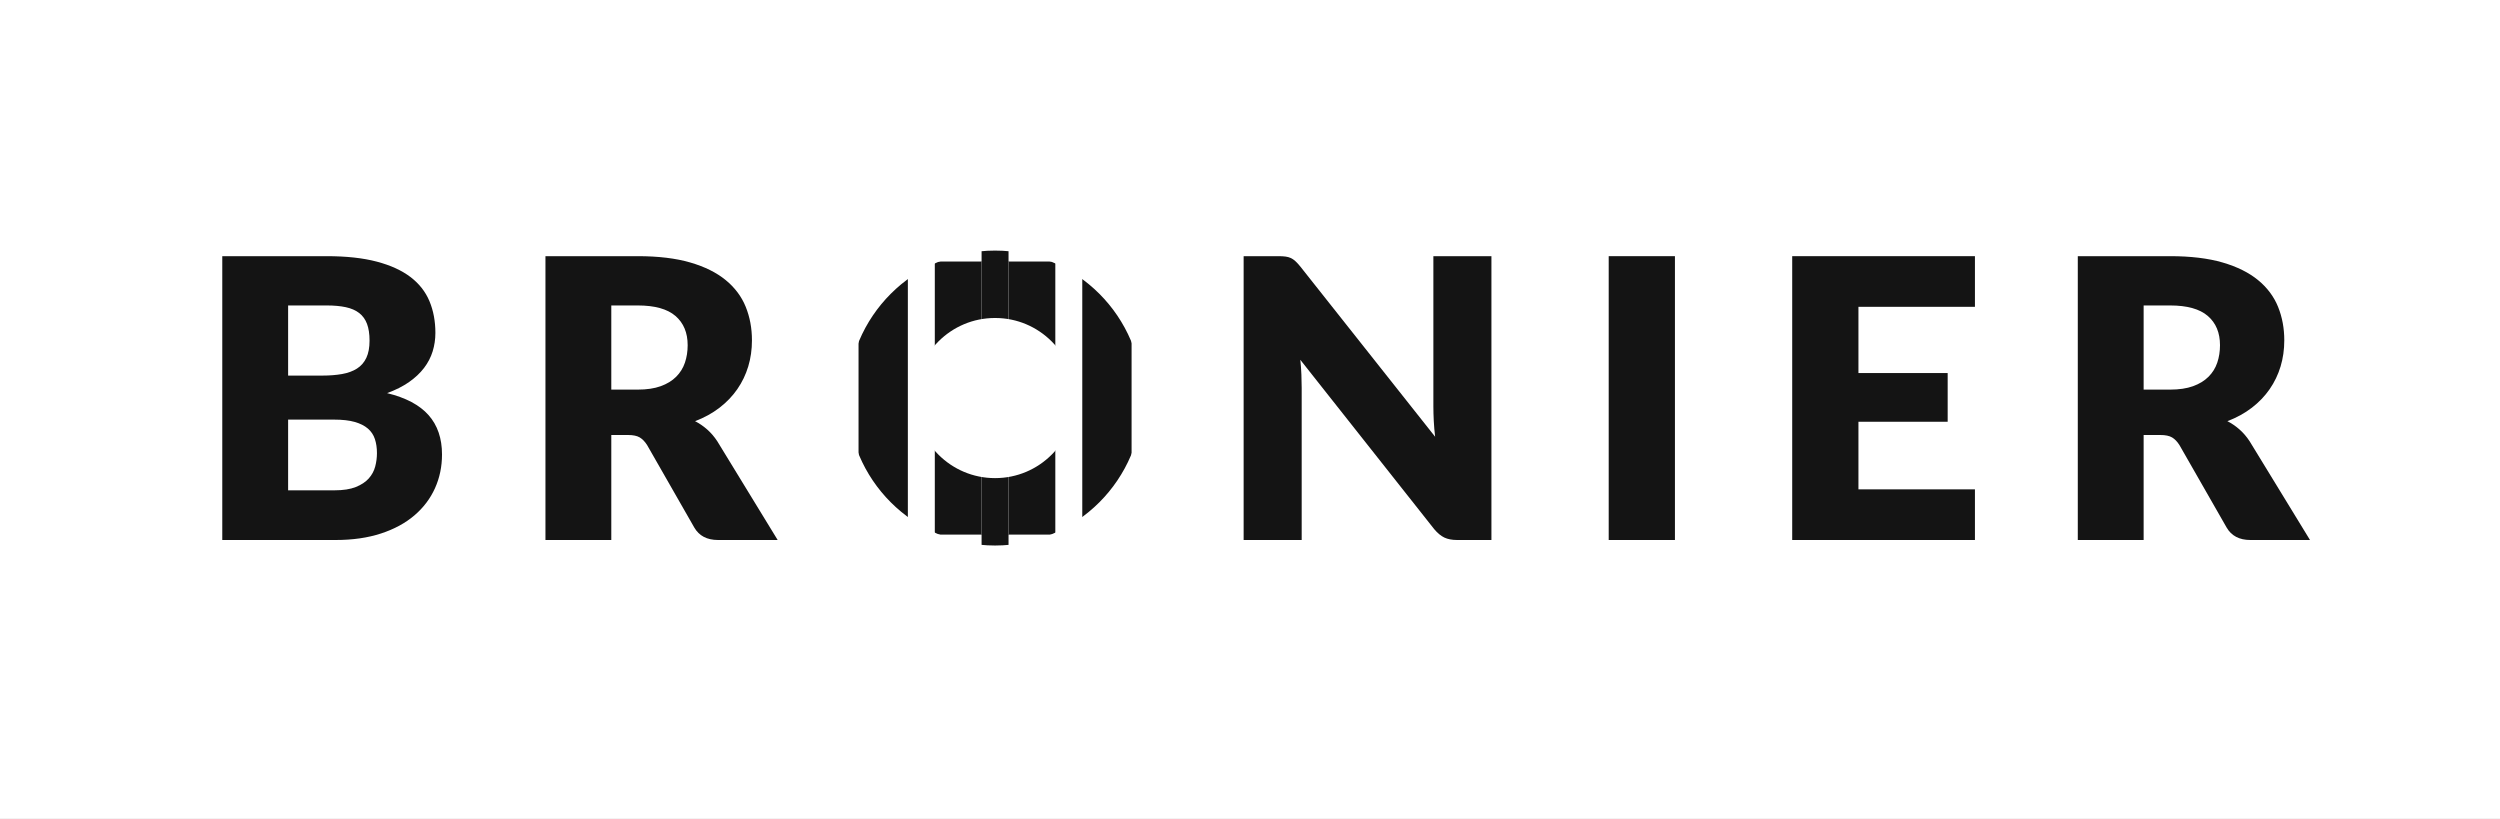
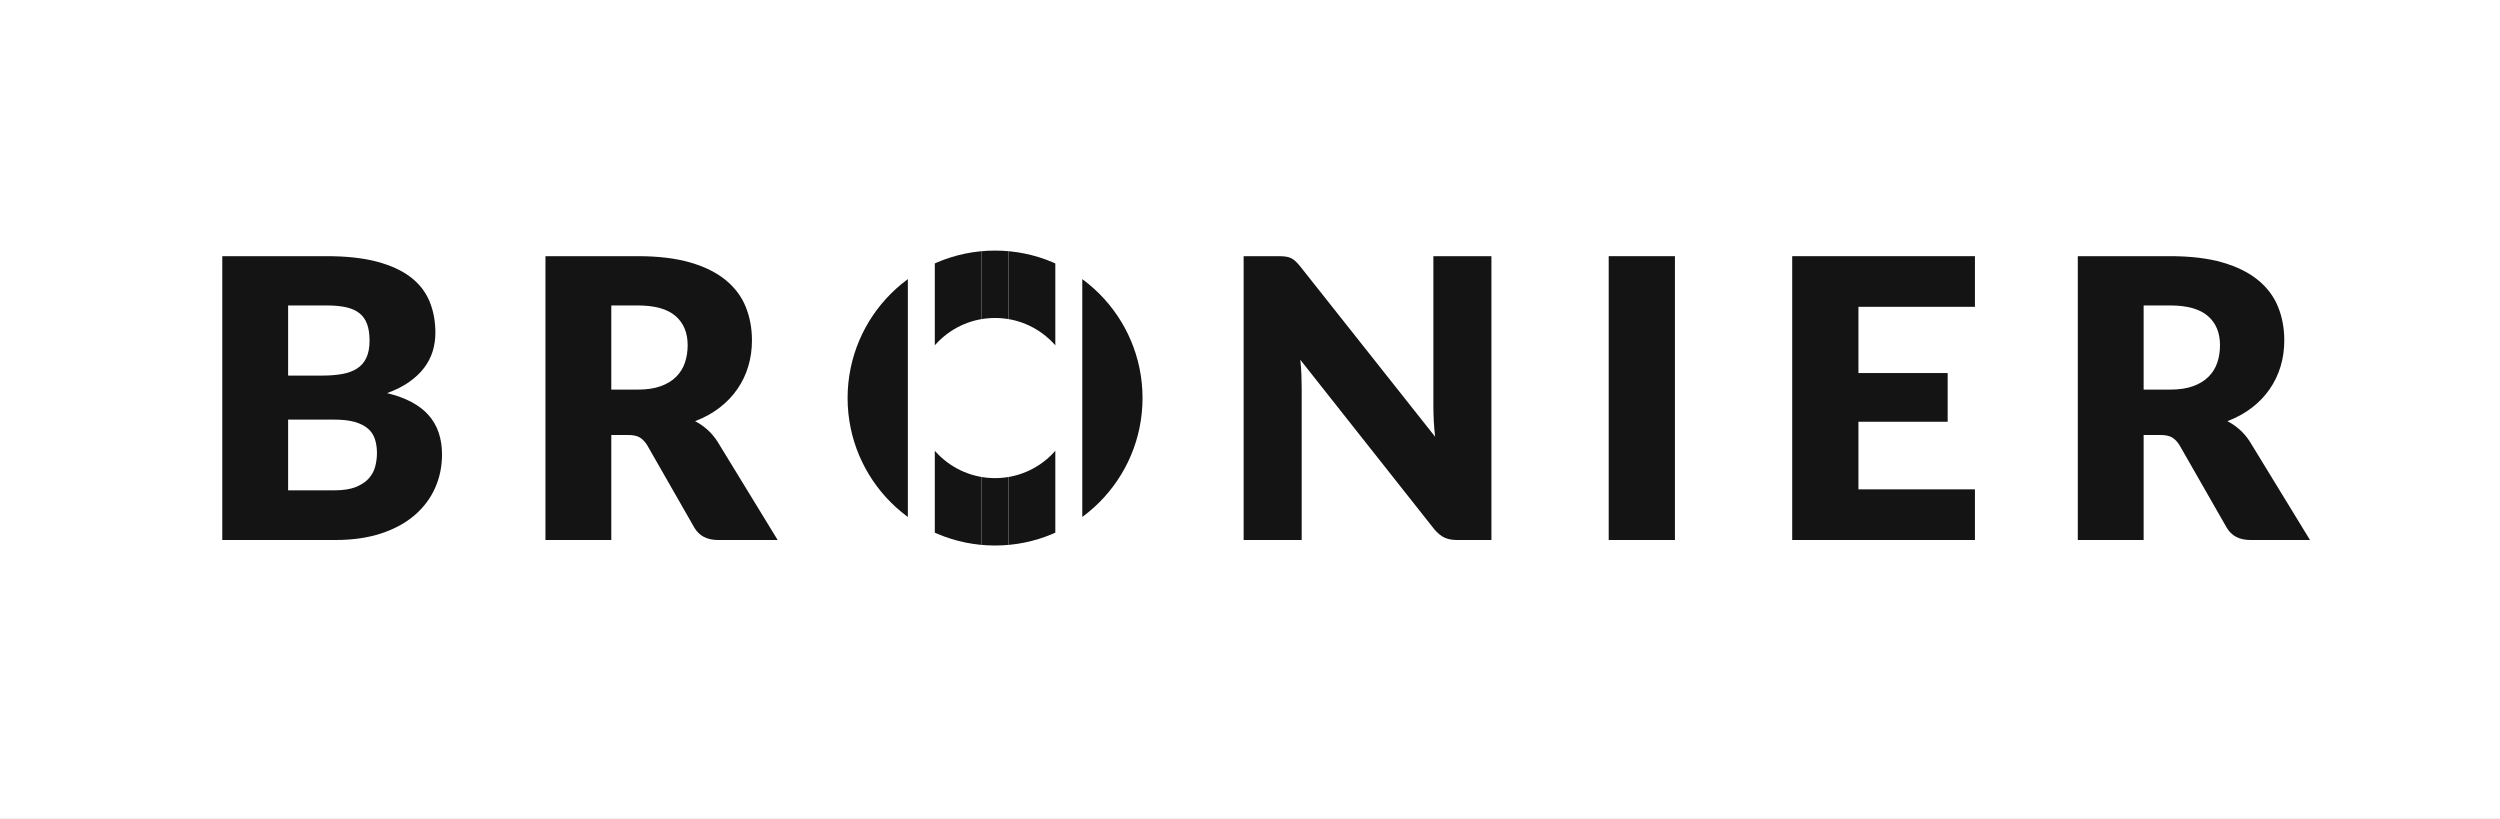
<svg xmlns="http://www.w3.org/2000/svg" width="770" height="252" viewBox="0 0 770 252">
  <defs>
-     <mask id="oflute">
-       <rect width="770" height="252" fill="#fff" />
-       <rect x="279.62" y="75.18" width="8.30" height="94.84" fill="#000" />
-       <rect x="302.33" y="75.18" width="8.30" height="94.84" fill="#000" />
-       <rect x="325.04" y="75.18" width="8.30" height="94.84" fill="#000" />
-     </mask>
+     <clipPath id="oflute">
+       <rect x="215.64" y="31.76" width="63.98" height="181.68" />
+       <rect x="287.92" y="31.76" width="14.41" height="181.68" />
+       <rect x="310.63" y="31.76" width="14.41" height="181.68" />
+       <rect x="333.34" y="31.76" width="63.98" height="181.68" />
+     </clipPath>
    <clipPath id="oaccent">
      <rect x="302.33" y="75.18" width="8.30" height="94.84" />
    </clipPath>
  </defs>
  <rect width="770" height="252" fill="#ffffff" />
  <g fill="#141414">
    <path d="M717 255Q784 255 826.5 272.0Q869 289 893.0 316.0Q917 343 926.0 377.0Q935 411 935 446Q935 486 924.5 518.0Q914 550 888.5 572.0Q863 594 821.0 606.0Q779 618 715 618H479V255ZM479 1204V844H655Q711 844 756.0 852.0Q801 860 832.5 880.0Q864 900 880.5 935.0Q897 970 897 1023Q897 1075 884.0 1109.5Q871 1144 844.0 1165.0Q817 1186 775.5 1195.0Q734 1204 677 1204ZM677 1457Q828 1457 934.0 1429.0Q1040 1401 1107.0 1350.0Q1174 1299 1204.5 1226.0Q1235 1153 1235 1063Q1235 1014 1221.0 968.5Q1207 923 1177.0 883.5Q1147 844 1100.0 811.0Q1053 778 987 754Q1131 719 1200.0 641.0Q1269 563 1269 439Q1269 346 1233.0 266.0Q1197 186 1127.5 126.5Q1058 67 956.0 33.5Q854 0 723 0H141V1457Z" transform="translate(60.00 166.32) scale(0.06 -0.06)" />
    <path d="M615 772Q684 772 732.5 789.5Q781 807 812.0 838.0Q843 869 857.0 910.5Q871 952 871 1000Q871 1096 808.5 1150.0Q746 1204 615 1204H479V772ZM1333 0H1027Q942 0 905 64L663 487Q646 514 625.0 526.5Q604 539 565 539H479V0H141V1457H615Q773 1457 884.5 1424.5Q996 1392 1066.5 1334.0Q1137 1276 1169.0 1197.0Q1201 1118 1201 1025Q1201 954 1182.0 891.0Q1163 828 1126.0 774.5Q1089 721 1034.5 679.0Q980 637 909 610Q942 593 971.0 567.5Q1000 542 1023 507Z" transform="translate(159.54 166.32) scale(0.06 -0.06)" />
    <path d="M1413 1457V0H1237Q1198 0 1171.5 12.5Q1145 25 1119 56L432 925Q436 886 437.5 849.5Q439 813 439 781V0H141V1457H319Q341 1457 356.0 1455.0Q371 1453 383.0 1447.5Q395 1442 406.0 1432.0Q417 1422 431 1405L1124 530Q1119 572 1117.0 611.5Q1115 651 1115 686V1457Z" transform="translate(374.58 166.32) scale(0.06 -0.06)" />
    <path d="M481 0H141V1457H481Z" transform="translate(487.02 166.32) scale(0.06 -0.06)" />
    <path d="M481 1197V857H939V607H481V260H1079V0H141V1457H1079V1197Z" transform="translate(543.54 166.32) scale(0.06 -0.06)" />
    <path d="M615 772Q684 772 732.5 789.5Q781 807 812.0 838.0Q843 869 857.0 910.5Q871 952 871 1000Q871 1096 808.5 1150.0Q746 1204 615 1204H479V772ZM1333 0H1027Q942 0 905 64L663 487Q646 514 625.0 526.5Q604 539 565 539H479V0H141V1457H615Q773 1457 884.5 1424.5Q996 1392 1066.5 1334.0Q1137 1276 1169.0 1197.0Q1201 1118 1201 1025Q1201 954 1182.0 891.0Q1163 828 1126.0 774.5Q1089 721 1034.5 679.0Q980 637 909 610Q942 593 971.0 567.5Q1000 542 1023 507Z" transform="translate(631.50 166.32) scale(0.06 -0.06)" />
  </g>
-   <g mask="url(#oflute)">
+   <g clip-path="url(#oflute)">
    <circle cx="306.48" cy="122.60" r="35.04" fill="none" stroke="#141414" stroke-width="20.76" />
  </g>
  <g clip-path="url(#oaccent)">
    <circle cx="306.48" cy="122.60" r="35.04" fill="none" stroke="#141414" stroke-width="20.76" />
  </g>
</svg>
